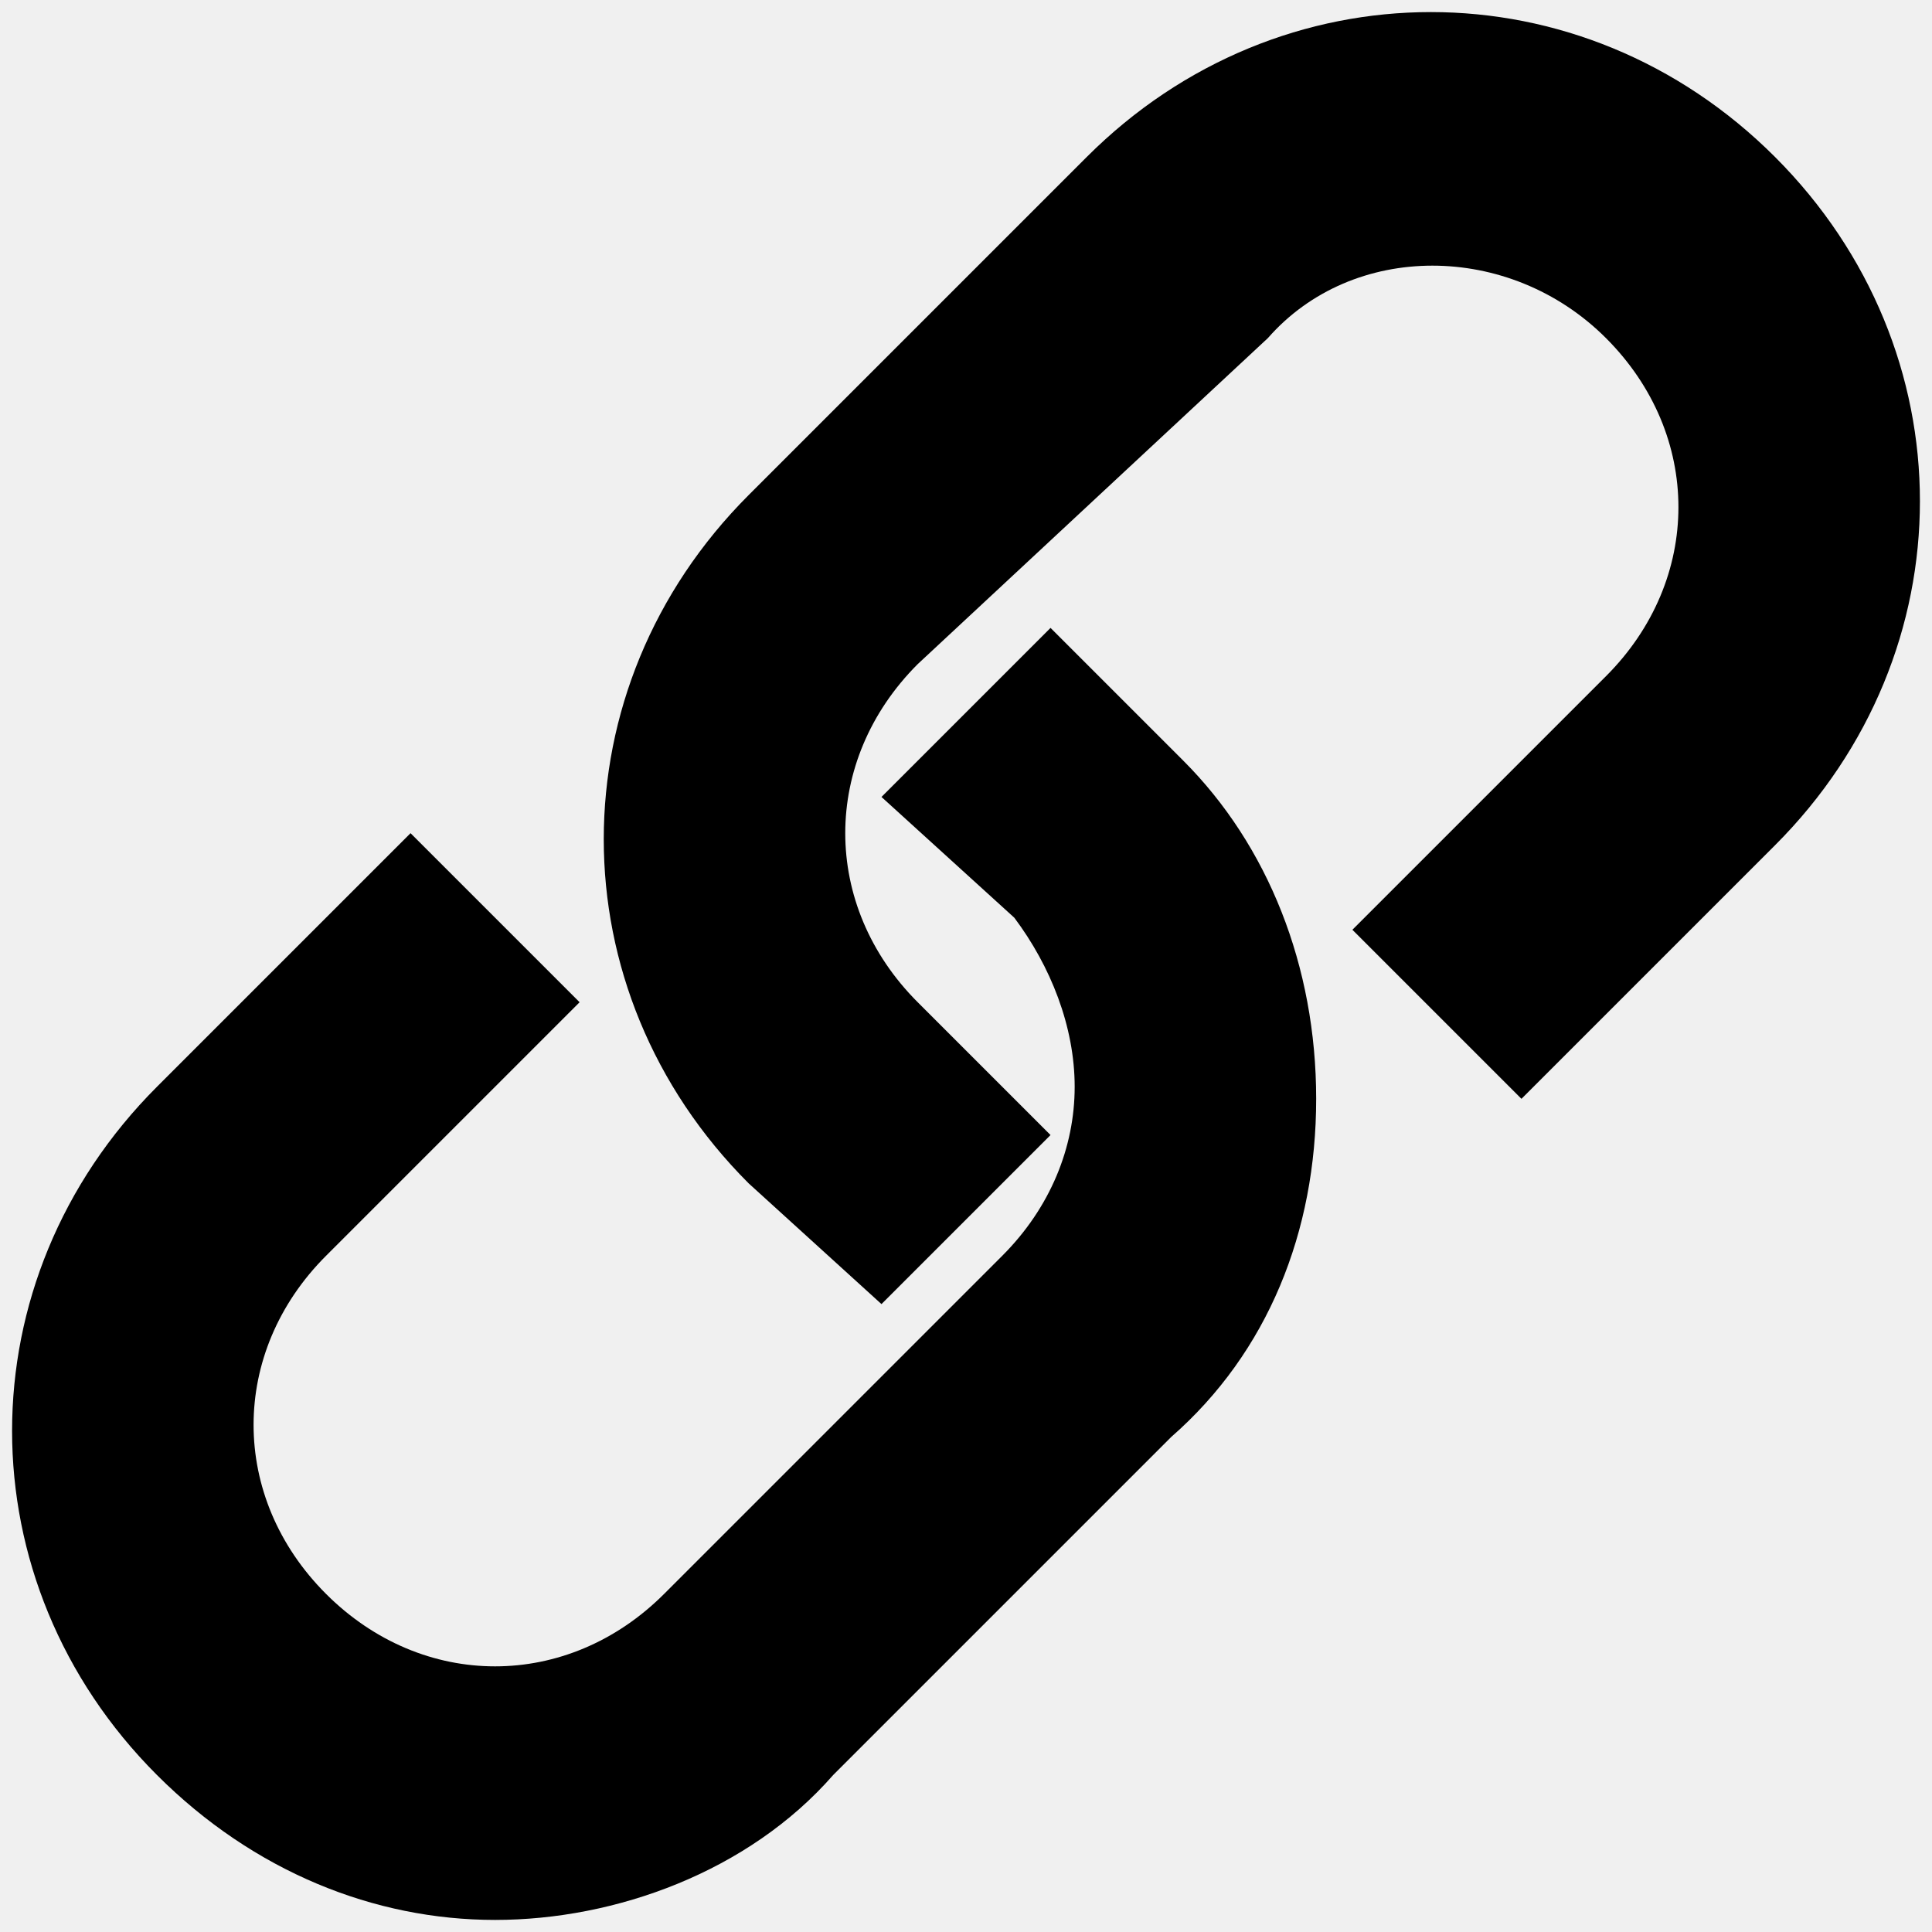
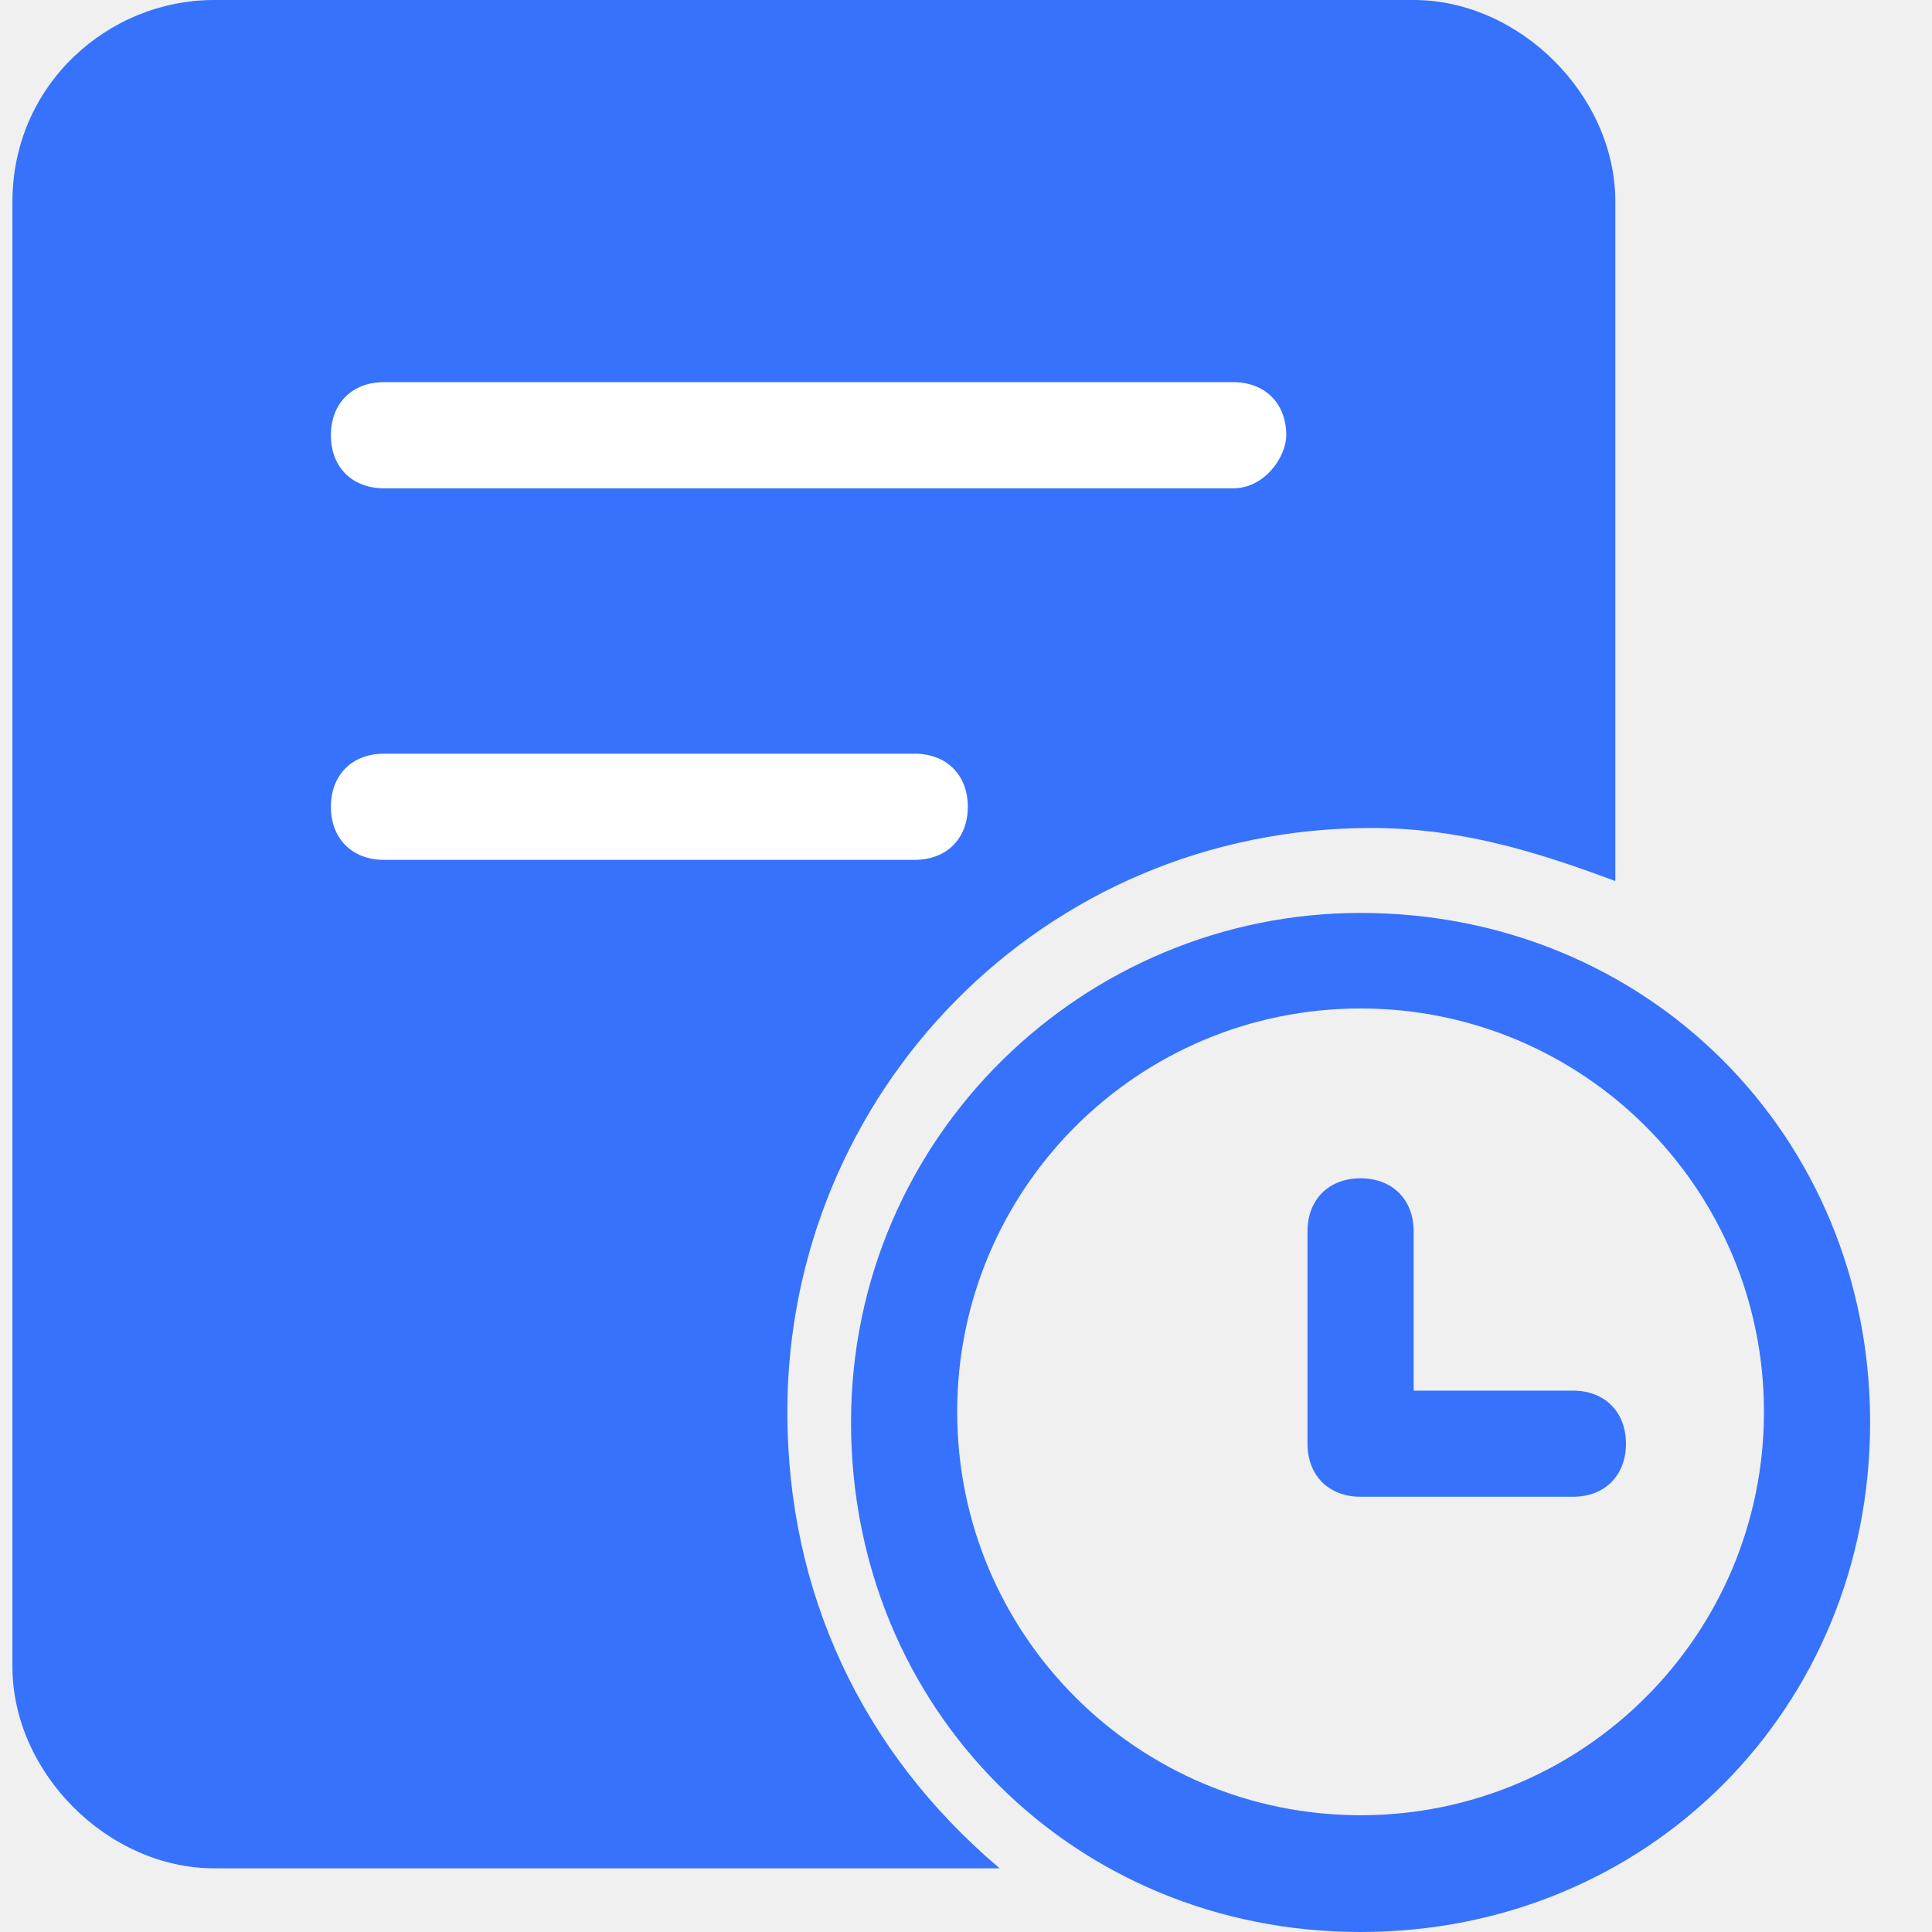
- <svg xmlns="http://www.w3.org/2000/svg" t="1670433694742" class="icon" viewBox="0 0 1024 1024" version="1.1" p-id="7686" width="200" height="200">
-   <path d="M262.4 1017.6c-64 0-128-25.6-179.2-76.8-102.4-102.4-102.4-262.4 0-364.8l134.4-134.4 89.6 89.6-134.4 134.4c-51.2 51.2-51.2 128 0 179.2 51.2 51.2 128 51.2 179.2 0l179.2-179.2c25.6-25.6 38.4-57.6 38.4-89.6S556.8 512 537.6 486.4L467.2 422.4l89.6-89.6 70.4 70.4C672 448 697.6 512 697.6 582.4c0 70.4-25.6 134.4-76.8 179.2l-179.2 179.2C396.8 992 326.4 1017.6 262.4 1017.6z" p-id="7687" />
-   <path d="M467.2 691.2 396.8 627.2c-102.4-102.4-102.4-262.4 0-364.8l179.2-179.2c102.4-102.4 262.4-102.4 364.8 0 102.4 102.4 102.4 262.4 0 364.8l-134.4 134.4-89.6-89.6 134.4-134.4c51.2-51.2 51.2-128 0-179.2-51.2-51.2-134.4-51.2-179.2 0L486.4 352c-51.2 51.2-51.2 128 0 179.2l70.4 70.4L467.2 691.2z" p-id="7688" />
+ <svg xmlns="http://www.w3.org/2000/svg" t="1784736180066" class="icon" viewBox="0 0 1024 1024" version="1.1" p-id="28276" width="200" height="200">
+   <path d="M417.308 748.308c0-168.791 135.033-309.451 309.451-309.451 45.011 0 84.396 11.253 129.407 28.132v-360.088c0-56.264-50.637-106.901-106.901-106.901h-635.78c-56.264 0-106.901 45.011-106.901 106.901v776.44c0 56.264 50.637 106.901 106.901 106.901h416.352c-73.143-61.89-112.527-146.286-112.527-241.934z" fill="#3672FC" p-id="28277" />
+   <path d="M203.506 399.473c-16.879 0-28.132 11.253-28.132 28.132s11.253 28.132 28.132 28.132h281.319c16.879 0 28.132-11.253 28.132-28.132s-11.253-28.132-28.132-28.132h-281.319zM681.748 230.681c0-16.879-11.253-28.132-28.132-28.132h-450.11c-16.879 0-28.132 11.253-28.132 28.132s11.253 28.132 28.132 28.132h450.11c16.879 0 28.132-16.879 28.132-28.132z" fill="#FFFFFF" p-id="28278" />
+   <path d="M721.132 483.868c-146.286 0-270.066 118.154-270.066 270.066s118.154 270.066 270.066 270.066 270.066-118.154 270.066-270.066c0-151.912-118.154-270.066-270.066-270.066z m0 478.242c-118.154 0-213.802-95.648-213.802-213.802s95.648-213.802 213.802-213.802 213.802 95.648 213.802 213.802c0 118.154-95.648 213.802-213.802 213.802z" fill="#3672FC" p-id="28279" />
+   <path d="M833.66 737.055h-84.396v-84.396c0-16.879-11.253-28.132-28.132-28.132s-28.132 11.253-28.132 28.132v112.527c0 16.879 11.253 28.132 28.132 28.132h112.527c16.879 0 28.132-11.253 28.132-28.132s-11.253-28.132-28.132-28.132z" fill="#3672FC" p-id="28280" />
</svg>
